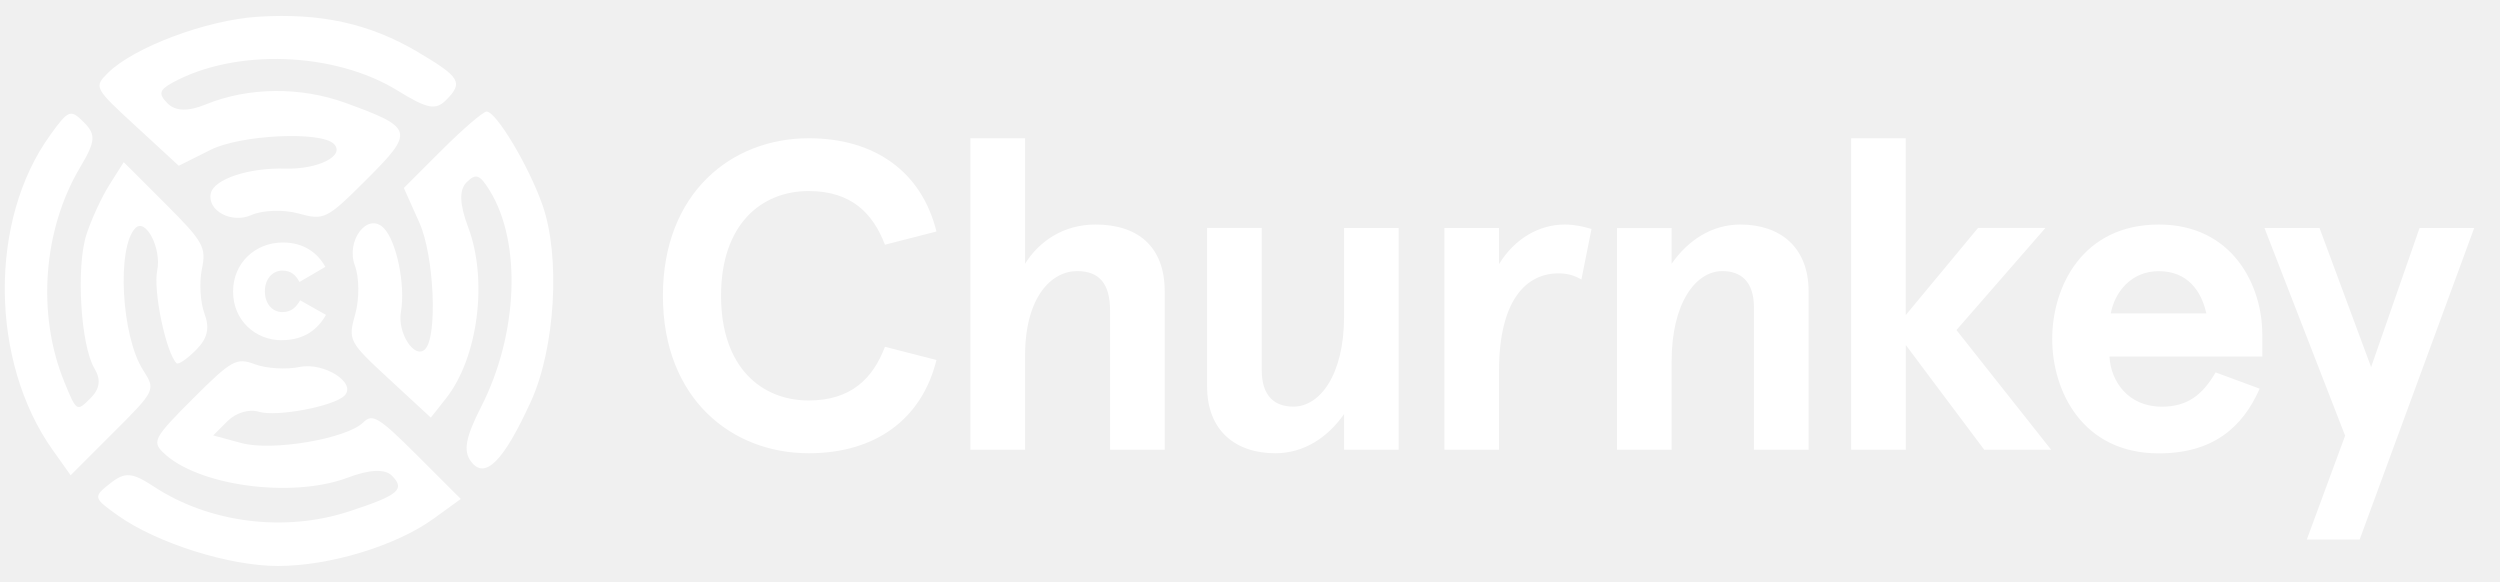
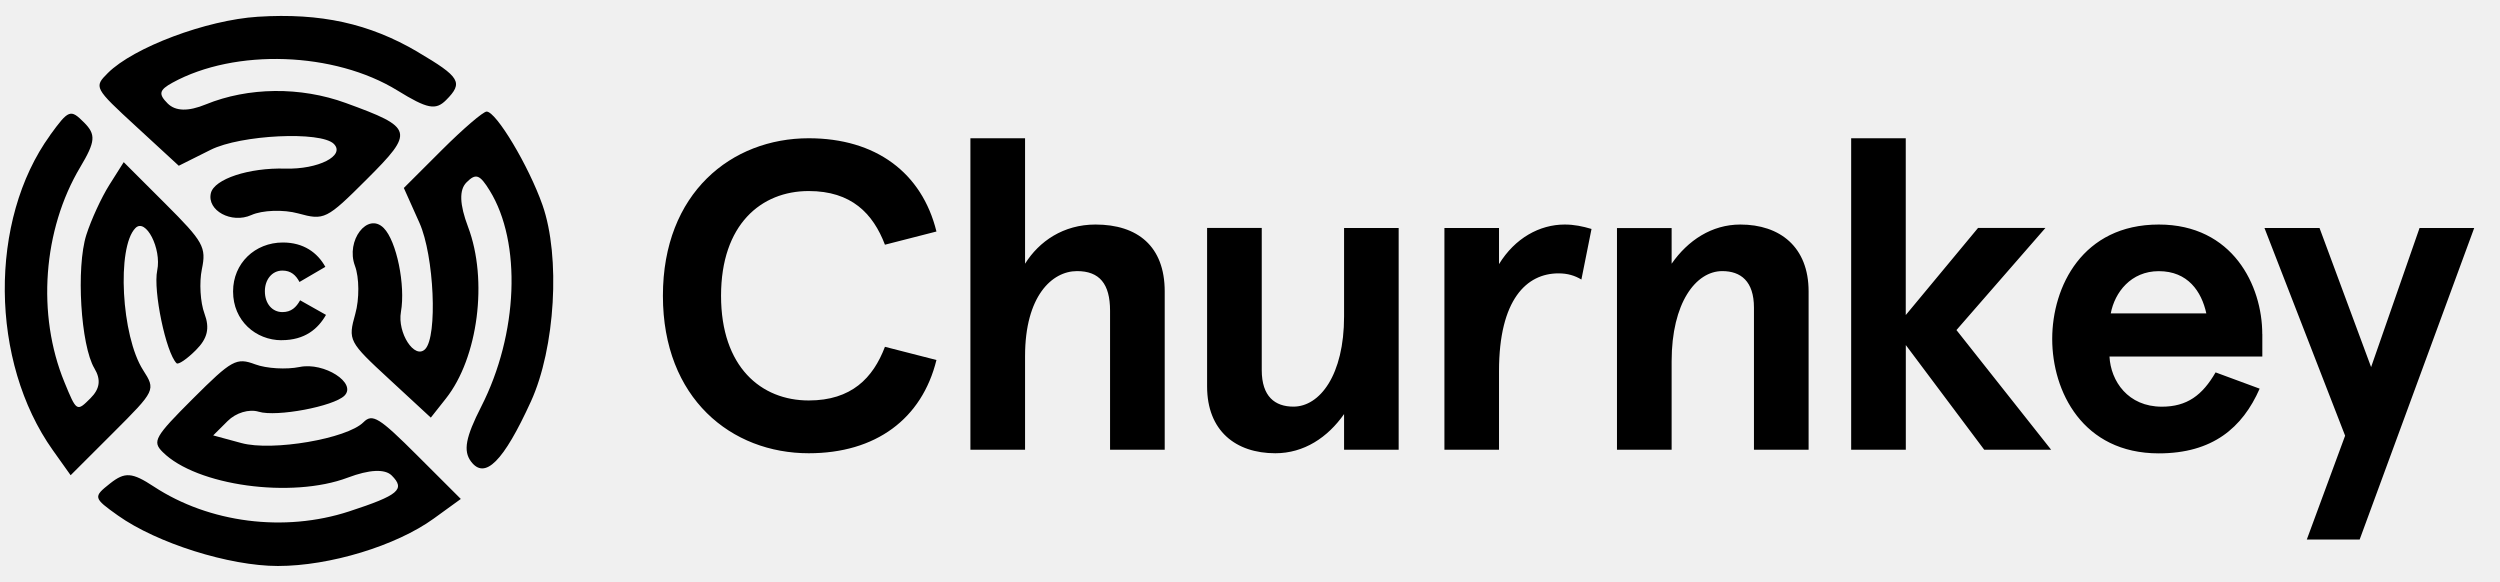
<svg xmlns="http://www.w3.org/2000/svg" fill="none" viewBox="0 0 43 10">
-   <g fill="#fff" clip-path="url(#a)">
+   <g fill="#000" clip-path="url(#a)">
    <path fill-rule="evenodd" d="M7.183.892C6.35.403 5.517.22 4.435.288c-.885.056-2.138.527-2.58.968-.243.242-.235.256.487.92l.733.675.548-.274c.517-.259 1.896-.325 2.119-.102.202.202-.268.441-.836.425-.624-.018-1.221.179-1.279.422-.071.299.355.53.696.377.189-.085.553-.098.807-.028.447.123.487.103 1.175-.584.829-.827.812-.89-.359-1.316-.777-.283-1.675-.274-2.407.025-.302.124-.52.118-.655-.016-.163-.163-.147-.232.083-.358 1.078-.592 2.785-.533 3.87.135.513.316.656.344.835.165.302-.302.245-.397-.491-.83ZM8.37 1.919c-.059 0-.404.296-.766.657l-.658.657.269.601c.252.563.314 1.955.097 2.172-.181.181-.48-.28-.416-.641.081-.459-.075-1.221-.296-1.443-.278-.28-.657.217-.495.65.075.2.078.572.006.827-.127.455-.116.477.585 1.124l.714.66.26-.329c.554-.701.726-2.039.381-2.95-.147-.389-.156-.639-.026-.768.16-.16.227-.136.398.142.552.893.49 2.469-.146 3.716-.268.526-.312.759-.177.942.24.323.56.003 1.032-1.031.419-.918.511-2.49.199-3.378-.236-.672-.796-1.608-.961-1.608ZM.862 2.326C-.196 3.786-.175 6.22.909 7.744l.306.43.733-.732c.728-.727.732-.735.513-1.077-.374-.584-.456-2.112-.132-2.442.178-.181.453.353.375.729-.072.347.15 1.414.333 1.596.029.029.179-.072.332-.226.201-.2.242-.377.148-.628-.072-.192-.092-.535-.045-.763.079-.38.029-.471-.629-1.128l-.715-.714-.247.391c-.136.215-.314.602-.396.86-.178.559-.097 1.903.139 2.296.116.194.095.352-.069.515-.234.234-.238.232-.447-.278-.478-1.162-.37-2.622.272-3.698.263-.441.273-.561.065-.769-.233-.233-.264-.221-.583.218Zm4.292 3.986c-.228.047-.571.027-.764-.045-.325-.121-.401-.079-1.071.589-.659.658-.704.737-.521.919.58.579 2.218.805 3.184.44.371-.14.639-.153.756-.036.238.238.12.338-.733.617-1.112.364-2.406.199-3.359-.427-.374-.246-.498-.255-.752-.054-.295.233-.291.249.135.552.669.475 1.915.868 2.751.868.891 0 2.035-.348 2.681-.816l.465-.337-.749-.748c-.657-.656-.771-.726-.926-.571-.283.283-1.566.502-2.097.358l-.487-.132.248-.247c.143-.143.369-.211.536-.16.307.093 1.288-.092 1.474-.277.217-.217-.351-.58-.771-.493Z" clip-rule="evenodd" />
    <path d="M4.844 5.851c.401 0 .627-.196.763-.435l-.445-.251c-.067.12-.152.203-.304.203-.177 0-.302-.147-.302-.357v-.005c0-.193.12-.352.302-.352.147 0 .233.081.293.196l.445-.26c-.136-.246-.376-.419-.73-.419-.482 0-.857.359-.857.84v.005c0 .499.389.836.836.836ZM16.107 3.982c-.25-1.014-1.046-1.604-2.197-1.604-1.326 0-2.508.938-2.508 2.709 0 1.771 1.182 2.709 2.508 2.709 1.152 0 1.947-.59 2.197-1.604l-.886-.227c-.204.537-.576.923-1.311.923-.818 0-1.508-.575-1.508-1.801 0-1.226.69-1.801 1.508-1.801.735 0 1.106.386 1.311.923l.886-.227ZM16.691 2.378v5.358h.94V6.124c0-1.029.462-1.461.894-1.461.386 0 .568.219.568.681v2.392h.94V5.012c0-.779-.47-1.15-1.19-1.15-.553 0-.97.288-1.212.674V2.378h-.94ZM24.057 7.736V3.922h-.939v1.521c0 1.007-.417 1.551-.871 1.551-.318 0-.545-.174-.545-.628v-2.445h-.94v2.725c0 .764.492 1.15 1.174 1.15.492 0 .901-.272 1.182-.674v.613h.939ZM25.783 7.736V6.382c0-1.234.477-1.68 1.023-1.68.159 0 .28.038.394.106l.174-.87c-.152-.045-.295-.076-.462-.076-.432 0-.856.235-1.129.681v-.621h-.939V7.736h.939ZM27.812 3.922V7.736h.94V6.215c0-1.007.417-1.552.871-1.552.318 0 .545.174.545.628v2.445h.94V5.012c0-.764-.492-1.15-1.174-1.15-.492 0-.902.272-1.182.674v-.613h-.94ZM31.84 2.378v5.358h.94V5.935l1.349 1.801h1.151l-1.629-2.059 1.53-1.756H34.022l-1.243 1.498V2.378h-.94ZM38.911 5.746c0-.833-.507-1.884-1.78-1.884-1.311 0-1.833 1.067-1.833 1.968 0 .901.523 1.968 1.833 1.968.924 0 1.439-.439 1.735-1.113l-.758-.28c-.227.394-.492.59-.924.59-.583 0-.879-.439-.901-.863h2.629V5.746Zm-1.78-1.082c.5 0 .735.348.818.727h-1.644c.068-.363.348-.727.826-.727ZM38.949 3.922l1.387 3.572-.659 1.786h.909l1.97-5.358h-.94l-.833 2.392-.887-2.392h-.947Z" />
  </g>
  <defs>
    <clipPath id="a">
-       <path fill="#fff" d="M.082.075h42.728v9.85h-42.728z" />
+       <path fill="#000" d="M.082.075h42.728v9.85h-42.728z" />
    </clipPath>
  </defs>
</svg>
